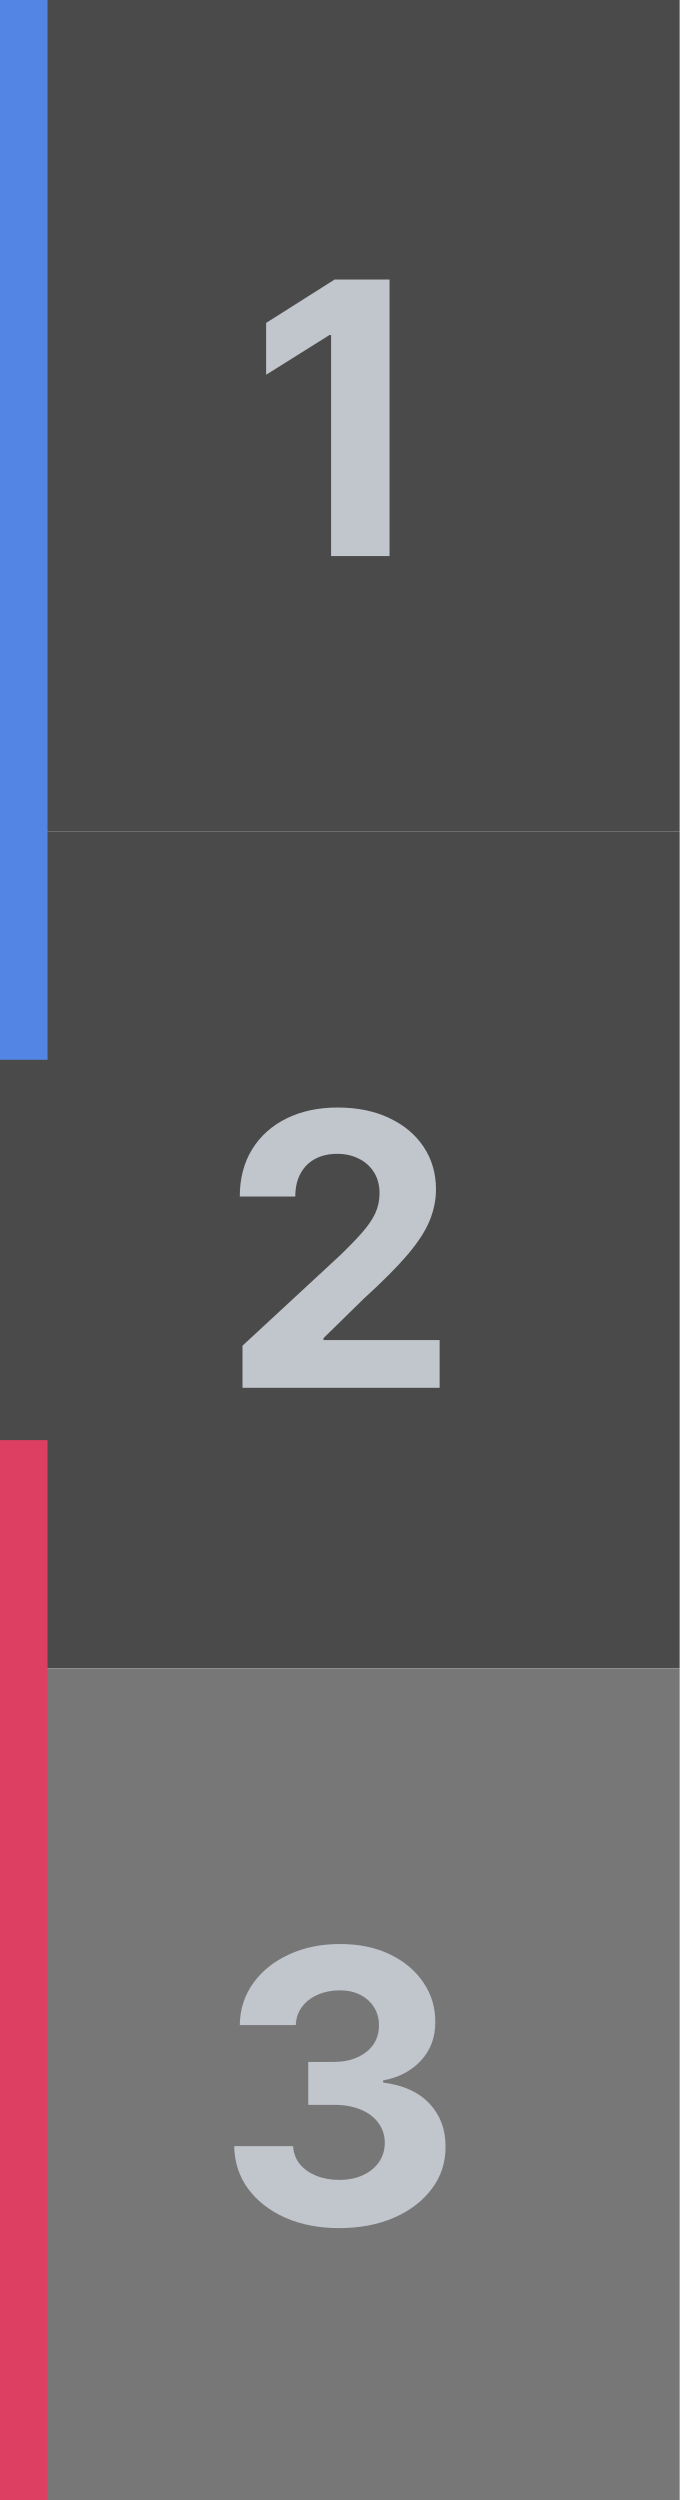
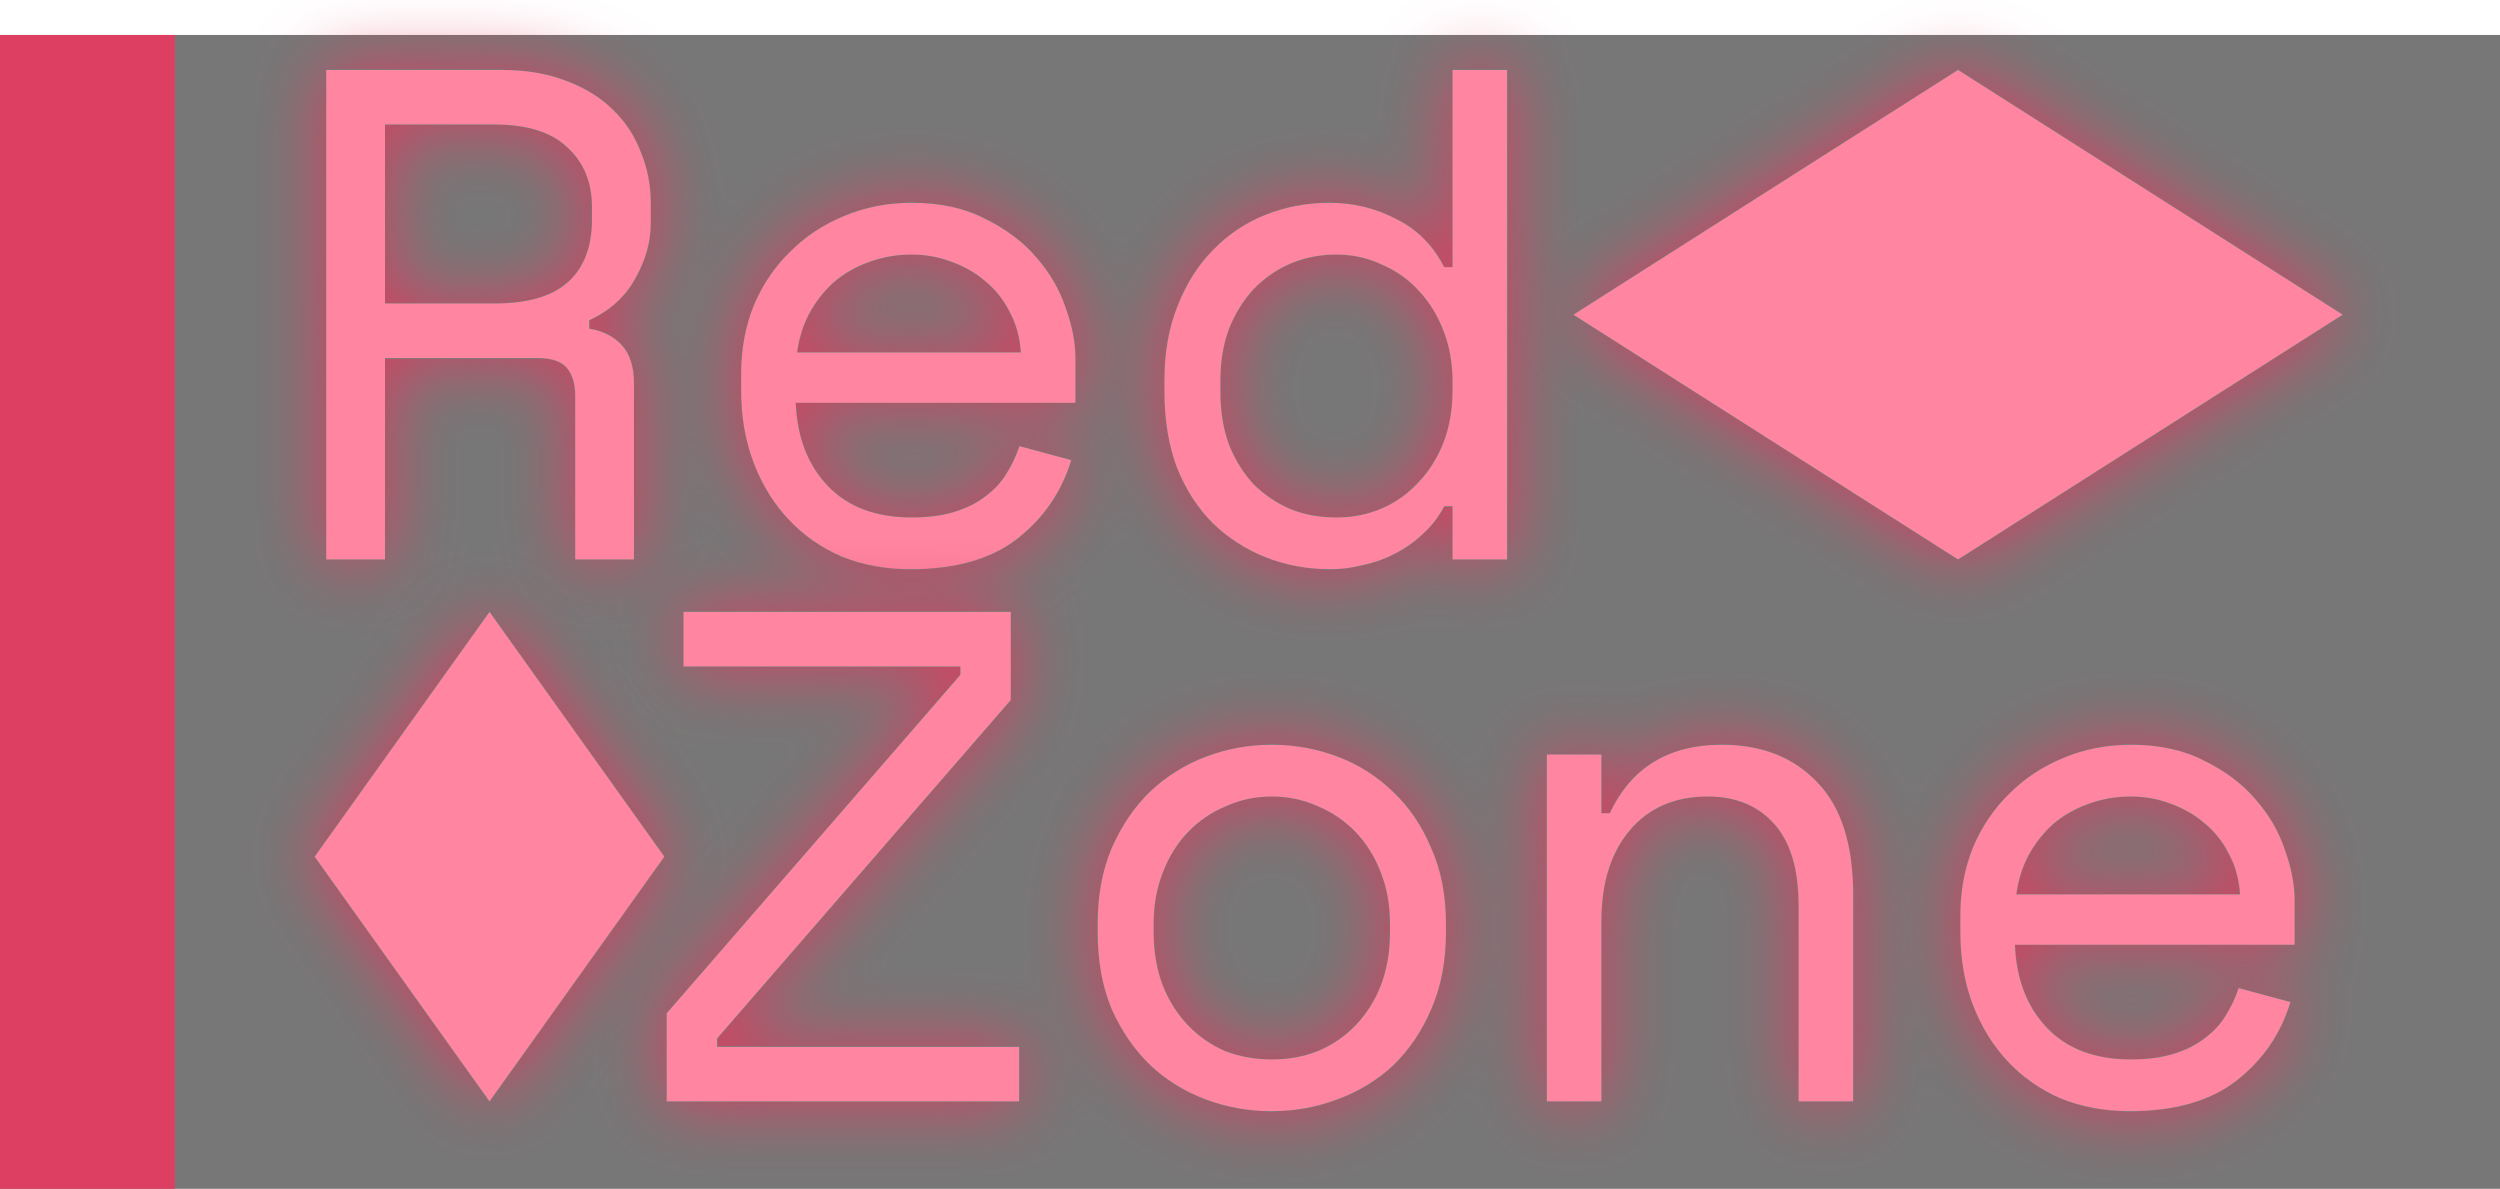
- <svg xmlns="http://www.w3.org/2000/svg" width="143" height="526" viewBox="0 0 143 526" fill="none">
-   <rect width="143" height="175" fill="#4A4A4A" />
-   <rect y="175" width="143" height="176" fill="#4A4A4A" />
-   <rect y="351" width="143" height="175" fill="#777777" />
-   <path d="M71.354 468.795C67.112 468.795 63.334 468.066 60.019 466.608C56.724 465.131 54.12 463.104 52.207 460.528C50.313 457.934 49.337 454.941 49.281 451.551H61.667C61.743 452.972 62.207 454.222 63.059 455.301C63.93 456.362 65.085 457.186 66.525 457.773C67.964 458.36 69.584 458.653 71.383 458.653C73.258 458.653 74.915 458.322 76.354 457.659C77.794 456.996 78.921 456.078 79.735 454.903C80.549 453.729 80.957 452.375 80.957 450.841C80.957 449.288 80.521 447.915 79.65 446.722C78.798 445.509 77.567 444.562 75.957 443.881C74.366 443.199 72.472 442.858 70.275 442.858H64.849V433.824H70.275C72.131 433.824 73.769 433.502 75.19 432.858C76.629 432.214 77.746 431.324 78.542 430.188C79.337 429.032 79.735 427.688 79.735 426.153C79.735 424.695 79.385 423.417 78.684 422.318C78.002 421.201 77.036 420.33 75.786 419.705C74.555 419.08 73.116 418.767 71.468 418.767C69.801 418.767 68.277 419.07 66.894 419.676C65.512 420.263 64.404 421.106 63.57 422.205C62.737 423.303 62.292 424.591 62.235 426.068H50.445C50.502 422.716 51.459 419.761 53.315 417.205C55.171 414.648 57.671 412.65 60.815 411.21C63.977 409.752 67.548 409.023 71.525 409.023C75.54 409.023 79.053 409.752 82.065 411.21C85.076 412.669 87.415 414.638 89.082 417.119C90.767 419.581 91.601 422.347 91.582 425.415C91.601 428.672 90.587 431.39 88.542 433.568C86.515 435.746 83.873 437.129 80.616 437.716V438.17C84.896 438.72 88.154 440.206 90.388 442.631C92.642 445.036 93.76 448.047 93.741 451.665C93.76 454.979 92.803 457.924 90.871 460.5C88.959 463.076 86.317 465.102 82.945 466.58C79.574 468.057 75.71 468.795 71.354 468.795Z" fill="#C1C5CC" />
-   <path d="M51.021 292V283.136L71.731 263.96C73.492 262.256 74.969 260.722 76.163 259.358C77.375 257.994 78.293 256.659 78.918 255.352C79.543 254.027 79.856 252.597 79.856 251.062C79.856 249.358 79.468 247.89 78.691 246.659C77.915 245.409 76.854 244.453 75.509 243.79C74.165 243.108 72.64 242.767 70.935 242.767C69.155 242.767 67.602 243.127 66.276 243.847C64.951 244.566 63.928 245.598 63.208 246.943C62.488 248.288 62.129 249.888 62.129 251.744H50.452C50.452 247.937 51.314 244.633 53.038 241.83C54.761 239.027 57.176 236.858 60.282 235.324C63.388 233.79 66.968 233.023 71.021 233.023C75.187 233.023 78.814 233.761 81.901 235.239C85.007 236.697 87.422 238.723 89.146 241.318C90.869 243.913 91.731 246.886 91.731 250.239C91.731 252.436 91.295 254.604 90.424 256.744C89.572 258.884 88.047 261.261 85.85 263.875C83.653 266.47 80.557 269.585 76.56 273.222L68.066 281.545V281.943H92.498V292H51.021Z" fill="#C1C5CC" />
-   <path d="M81.958 58.818V117H69.657V70.494H69.316L55.992 78.847V67.938L70.396 58.818H81.958Z" fill="#C1C5CC" />
-   <rect width="10" height="223" fill="#5386E4" />
-   <rect y="223" width="10" height="80" fill="#4A4A4A" />
-   <rect y="303" width="10" height="223" fill="#DC3F61" />
+ <svg xmlns="http://www.w3.org/2000/svg" width="143" height="68" viewBox="0 0 143 68" fill="none">
+   <rect y="2" width="143" height="66" fill="#777777" />
+   <rect y="2" width="10" height="66" fill="#DC3F61" />
+   <g filter="url(#filter0_d_77_175)">
+     <path d="M36.262 32H32.902V22.64C32.902 21.947 32.742 21.413 32.422 21.04C32.102 20.667 31.542 20.48 30.742 20.48H22.022V32H18.662V4H28.662C30.102 4 31.355 4.213 32.422 4.64C33.488 5.04 34.368 5.587 35.062 6.28C35.782 6.973 36.315 7.787 36.662 8.72C37.035 9.627 37.222 10.587 37.222 11.6V12.8C37.222 13.84 36.928 14.88 36.342 15.92C35.782 16.96 34.902 17.76 33.702 18.32V18.8C34.502 18.933 35.128 19.253 35.582 19.76C36.035 20.267 36.262 20.987 36.262 21.92V32ZM22.022 17.36H28.262C30.155 17.36 31.555 16.96 32.462 16.16C33.395 15.333 33.862 14.133 33.862 12.56V11.84C33.862 10.427 33.395 9.293 32.462 8.44C31.555 7.56 30.155 7.12 28.262 7.12H22.022V17.36Z" fill="#FF85A0" />
+     <path d="M45.514 23.04C45.594 25.013 46.207 26.6 47.354 27.8C48.501 29 50.101 29.6 52.154 29.6C53.087 29.6 53.901 29.493 54.594 29.28C55.287 29.067 55.874 28.773 56.354 28.4C56.861 28.027 57.261 27.6 57.554 27.12C57.874 26.613 58.127 26.08 58.314 25.52L61.274 26.32C60.714 28.16 59.674 29.667 58.154 30.84C56.661 31.987 54.634 32.56 52.074 32.56C50.661 32.56 49.354 32.32 48.154 31.84C46.981 31.333 45.967 30.627 45.114 29.72C44.261 28.813 43.594 27.733 43.114 26.48C42.634 25.227 42.394 23.84 42.394 22.32V21.36C42.394 19.973 42.634 18.68 43.114 17.48C43.621 16.28 44.314 15.253 45.194 14.4C46.074 13.52 47.101 12.84 48.274 12.36C49.474 11.853 50.767 11.6 52.154 11.6C53.781 11.6 55.181 11.907 56.354 12.52C57.554 13.107 58.527 13.84 59.274 14.72C60.047 15.6 60.607 16.56 60.954 17.6C61.327 18.64 61.514 19.6 61.514 20.48V23.04H45.514ZM52.154 14.56C51.274 14.56 50.447 14.707 49.674 15C48.927 15.267 48.261 15.653 47.674 16.16C47.114 16.667 46.647 17.267 46.274 17.96C45.927 18.627 45.701 19.36 45.594 20.16H58.394C58.341 19.307 58.127 18.533 57.754 17.84C57.407 17.147 56.941 16.56 56.354 16.08C55.794 15.6 55.141 15.227 54.394 14.96C53.674 14.693 52.927 14.56 52.154 14.56Z" fill="#FF85A0" />
+     <path d="M83.086 28.96H82.606C82.286 29.573 81.873 30.107 81.366 30.56C80.886 31.013 80.353 31.387 79.766 31.68C79.206 31.973 78.606 32.187 77.966 32.32C77.326 32.48 76.713 32.56 76.126 32.56C74.793 32.56 73.553 32.333 72.406 31.88C71.26 31.427 70.246 30.773 69.366 29.92C68.513 29.067 67.833 28.013 67.326 26.76C66.846 25.48 66.606 24.027 66.606 22.4V21.76C66.606 20.16 66.859 18.733 67.366 17.48C67.873 16.2 68.553 15.133 69.406 14.28C70.26 13.4 71.26 12.733 72.406 12.28C73.553 11.827 74.766 11.6 76.046 11.6C77.406 11.6 78.673 11.907 79.846 12.52C81.046 13.107 81.966 14.027 82.606 15.28H83.086V4H86.206V32H83.086V28.96ZM76.446 29.6C77.379 29.6 78.246 29.427 79.046 29.08C79.846 28.733 80.54 28.24 81.126 27.6C81.74 26.96 82.219 26.2 82.566 25.32C82.913 24.413 83.086 23.413 83.086 22.32V21.84C83.086 20.773 82.913 19.8 82.566 18.92C82.219 18.013 81.74 17.24 81.126 16.6C80.54 15.96 79.833 15.467 79.006 15.12C78.206 14.747 77.353 14.56 76.446 14.56C75.513 14.56 74.633 14.733 73.806 15.08C73.006 15.427 72.299 15.92 71.686 16.56C71.1 17.2 70.633 17.96 70.286 18.84C69.966 19.72 69.806 20.693 69.806 21.76V22.4C69.806 23.52 69.966 24.52 70.286 25.4C70.633 26.28 71.1 27.04 71.686 27.68C72.299 28.293 73.006 28.773 73.806 29.12C74.606 29.44 75.486 29.6 76.446 29.6Z" fill="#FF85A0" />
+   </g>
+   <g filter="url(#filter1_d_77_175)">
+     <path d="M39.096 35H57.816V40.04L41.016 59.4V59.88H58.296V63H38.136V57.96L54.936 38.6V38.12H39.096V35Z" fill="#FF85A0" />
+     <path d="M82.708 53.32C82.708 54.973 82.428 56.44 81.868 57.72C81.335 58.973 80.615 60.04 79.708 60.92C78.801 61.773 77.734 62.427 76.508 62.88C75.308 63.333 74.055 63.56 72.748 63.56C71.415 63.56 70.148 63.333 68.948 62.88C67.748 62.427 66.695 61.773 65.788 60.92C64.881 60.04 64.148 58.973 63.588 57.72C63.054 56.44 62.788 54.973 62.788 53.32V52.84C62.788 51.213 63.054 49.773 63.588 48.52C64.148 47.24 64.881 46.16 65.788 45.28C66.721 44.4 67.788 43.733 68.988 43.28C70.188 42.827 71.441 42.6 72.748 42.6C74.055 42.6 75.308 42.827 76.508 43.28C77.708 43.733 78.761 44.4 79.668 45.28C80.601 46.16 81.335 47.24 81.868 48.52C82.428 49.773 82.708 51.213 82.708 52.84V53.32ZM72.748 60.6C73.708 60.6 74.588 60.44 75.388 60.12C76.215 59.773 76.934 59.28 77.548 58.64C78.161 58 78.641 57.24 78.988 56.36C79.335 55.453 79.508 54.44 79.508 53.32V52.84C79.508 51.773 79.335 50.8 78.988 49.92C78.641 49.013 78.161 48.24 77.548 47.6C76.934 46.96 76.215 46.467 75.388 46.12C74.561 45.747 73.681 45.56 72.748 45.56C71.814 45.56 70.934 45.747 70.108 46.12C69.281 46.467 68.561 46.96 67.948 47.6C67.335 48.24 66.855 49.013 66.508 49.92C66.161 50.8 65.988 51.773 65.988 52.84V53.32C65.988 54.44 66.161 55.453 66.508 56.36C66.855 57.24 67.335 58 67.948 58.64C68.561 59.28 69.268 59.773 70.068 60.12C70.894 60.44 71.788 60.6 72.748 60.6Z" fill="#FF85A0" />
+     <path d="M91.6 63H88.48V43.16H91.6V46.52H92.08C93.307 43.907 95.44 42.6 98.48 42.6C100.773 42.6 102.6 43.32 103.96 44.76C105.32 46.173 106 48.307 106 51.16V63H102.88V51.8C102.88 49.72 102.413 48.16 101.48 47.12C100.547 46.08 99.28 45.56 97.68 45.56C95.787 45.56 94.293 46.213 93.2 47.52C92.133 48.8 91.6 50.52 91.6 52.68V63Z" fill="#FF85A0" />
+     <path d="M115.252 54.04C115.332 56.013 115.946 57.6 117.092 58.8C118.239 60 119.839 60.6 121.892 60.6C122.826 60.6 123.639 60.493 124.332 60.28C125.026 60.067 125.612 59.773 126.092 59.4C126.599 59.027 126.999 58.6 127.292 58.12C127.612 57.613 127.866 57.08 128.052 56.52L131.012 57.32C130.452 59.16 129.412 60.667 127.892 61.84C126.399 62.987 124.372 63.56 121.812 63.56C120.399 63.56 119.092 63.32 117.892 62.84C116.719 62.333 115.706 61.627 114.852 60.72C113.999 59.813 113.332 58.733 112.852 57.48C112.372 56.227 112.132 54.84 112.132 53.32V52.36C112.132 50.973 112.372 49.68 112.852 48.48C113.359 47.28 114.052 46.253 114.932 45.4C115.812 44.52 116.839 43.84 118.012 43.36C119.212 42.853 120.506 42.6 121.892 42.6C123.519 42.6 124.919 42.907 126.092 43.52C127.292 44.107 128.266 44.84 129.012 45.72C129.786 46.6 130.346 47.56 130.692 48.6C131.066 49.64 131.252 50.6 131.252 51.48V54.04H115.252ZM121.892 45.56C121.012 45.56 120.186 45.707 119.412 46C118.666 46.267 117.999 46.653 117.412 47.16C116.852 47.667 116.386 48.267 116.012 48.96C115.666 49.627 115.439 50.36 115.332 51.16H128.132C128.079 50.307 127.866 49.533 127.492 48.84C127.146 48.147 126.679 47.56 126.092 47.08C125.532 46.6 124.879 46.227 124.132 45.96C123.412 45.693 122.666 45.56 121.892 45.56Z" fill="#FF85A0" />
+   </g>
+   <g filter="url(#filter2_d_77_175)">
+     <path d="M90 18L112 4L134 18L112 32L90 18Z" fill="#FF85A0" />
+   </g>
+   <g filter="url(#filter3_d_77_175)">
+     <path d="M18 49L28 35L38 49L28 63L18 49Z" fill="#FF85A0" />
+   </g>
+   <defs>
+     <filter id="filter0_d_77_175" x="14.662" y="0" width="75.544" height="36.56" filterUnits="userSpaceOnUse" color-interpolation-filters="sRGB">
+       <feFlood flood-opacity="0" result="BackgroundImageFix" />
+       <feColorMatrix in="SourceAlpha" type="matrix" values="0 0 0 0 0 0 0 0 0 0 0 0 0 0 0 0 0 0 127 0" result="hardAlpha" />
+       <feOffset />
+       <feGaussianBlur stdDeviation="2" />
+       <feComposite in2="hardAlpha" operator="out" />
+       <feColorMatrix type="matrix" values="0 0 0 0 0.871 0 0 0 0 0.237 0 0 0 0 0.375 0 0 0 1 0" />
+       <feBlend mode="normal" in2="BackgroundImageFix" result="effect1_dropShadow_77_175" />
+       <feBlend mode="normal" in="SourceGraphic" in2="effect1_dropShadow_77_175" result="shape" />
+     </filter>
+     <filter id="filter1_d_77_175" x="34.136" y="31" width="101.117" height="36.56" filterUnits="userSpaceOnUse" color-interpolation-filters="sRGB">
+       <feFlood flood-opacity="0" result="BackgroundImageFix" />
+       <feColorMatrix in="SourceAlpha" type="matrix" values="0 0 0 0 0 0 0 0 0 0 0 0 0 0 0 0 0 0 127 0" result="hardAlpha" />
+       <feOffset />
+       <feGaussianBlur stdDeviation="2" />
+       <feComposite in2="hardAlpha" operator="out" />
+       <feColorMatrix type="matrix" values="0 0 0 0 0.871 0 0 0 0 0.237 0 0 0 0 0.375 0 0 0 1 0" />
+       <feBlend mode="normal" in2="BackgroundImageFix" result="effect1_dropShadow_77_175" />
+       <feBlend mode="normal" in="SourceGraphic" in2="effect1_dropShadow_77_175" result="shape" />
+     </filter>
+     <filter id="filter2_d_77_175" x="86" y="0" width="52" height="36" filterUnits="userSpaceOnUse" color-interpolation-filters="sRGB">
+       <feFlood flood-opacity="0" result="BackgroundImageFix" />
+       <feColorMatrix in="SourceAlpha" type="matrix" values="0 0 0 0 0 0 0 0 0 0 0 0 0 0 0 0 0 0 127 0" result="hardAlpha" />
+       <feOffset />
+       <feGaussianBlur stdDeviation="2" />
+       <feComposite in2="hardAlpha" operator="out" />
+       <feColorMatrix type="matrix" values="0 0 0 0 0.871 0 0 0 0 0.237 0 0 0 0 0.375 0 0 0 1 0" />
+       <feBlend mode="normal" in2="BackgroundImageFix" result="effect1_dropShadow_77_175" />
+       <feBlend mode="normal" in="SourceGraphic" in2="effect1_dropShadow_77_175" result="shape" />
+     </filter>
+     <filter id="filter3_d_77_175" x="14" y="31" width="28" height="36" filterUnits="userSpaceOnUse" color-interpolation-filters="sRGB">
+       <feFlood flood-opacity="0" result="BackgroundImageFix" />
+       <feColorMatrix in="SourceAlpha" type="matrix" values="0 0 0 0 0 0 0 0 0 0 0 0 0 0 0 0 0 0 127 0" result="hardAlpha" />
+       <feOffset />
+       <feGaussianBlur stdDeviation="2" />
+       <feComposite in2="hardAlpha" operator="out" />
+       <feColorMatrix type="matrix" values="0 0 0 0 0.871 0 0 0 0 0.237 0 0 0 0 0.375 0 0 0 1 0" />
+       <feBlend mode="normal" in2="BackgroundImageFix" result="effect1_dropShadow_77_175" />
+       <feBlend mode="normal" in="SourceGraphic" in2="effect1_dropShadow_77_175" result="shape" />
+     </filter>
+   </defs>
</svg>
